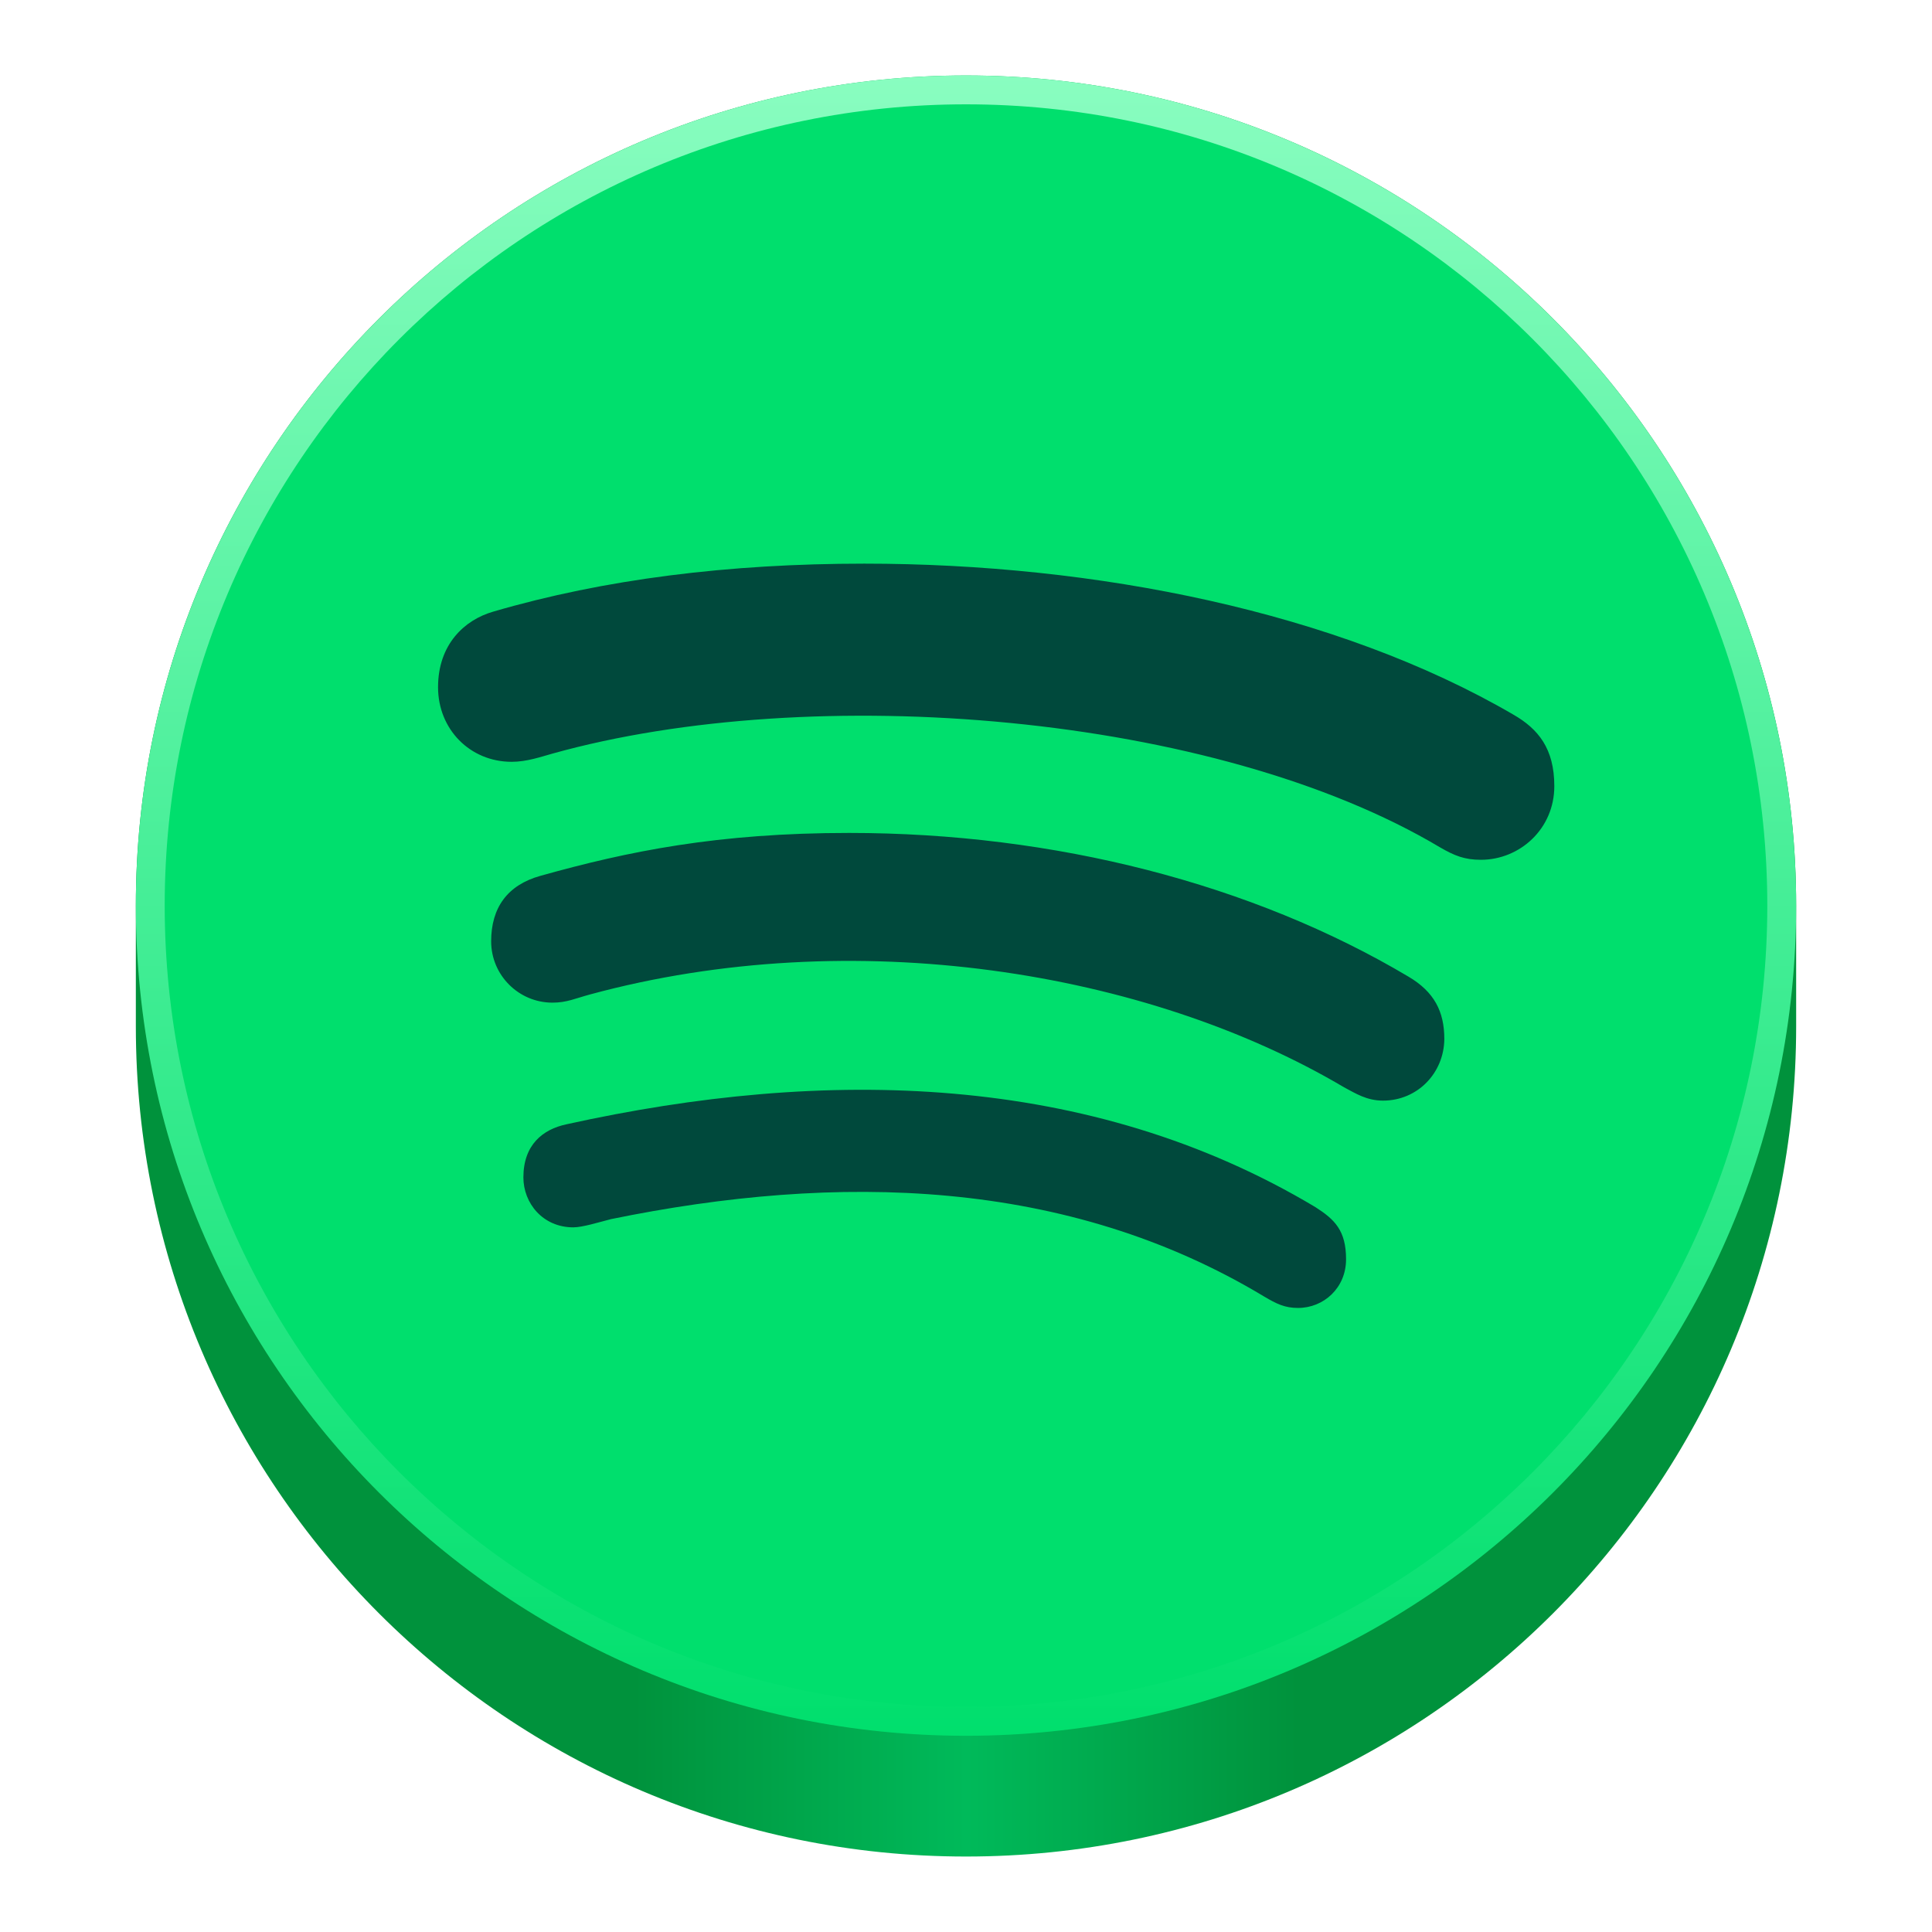
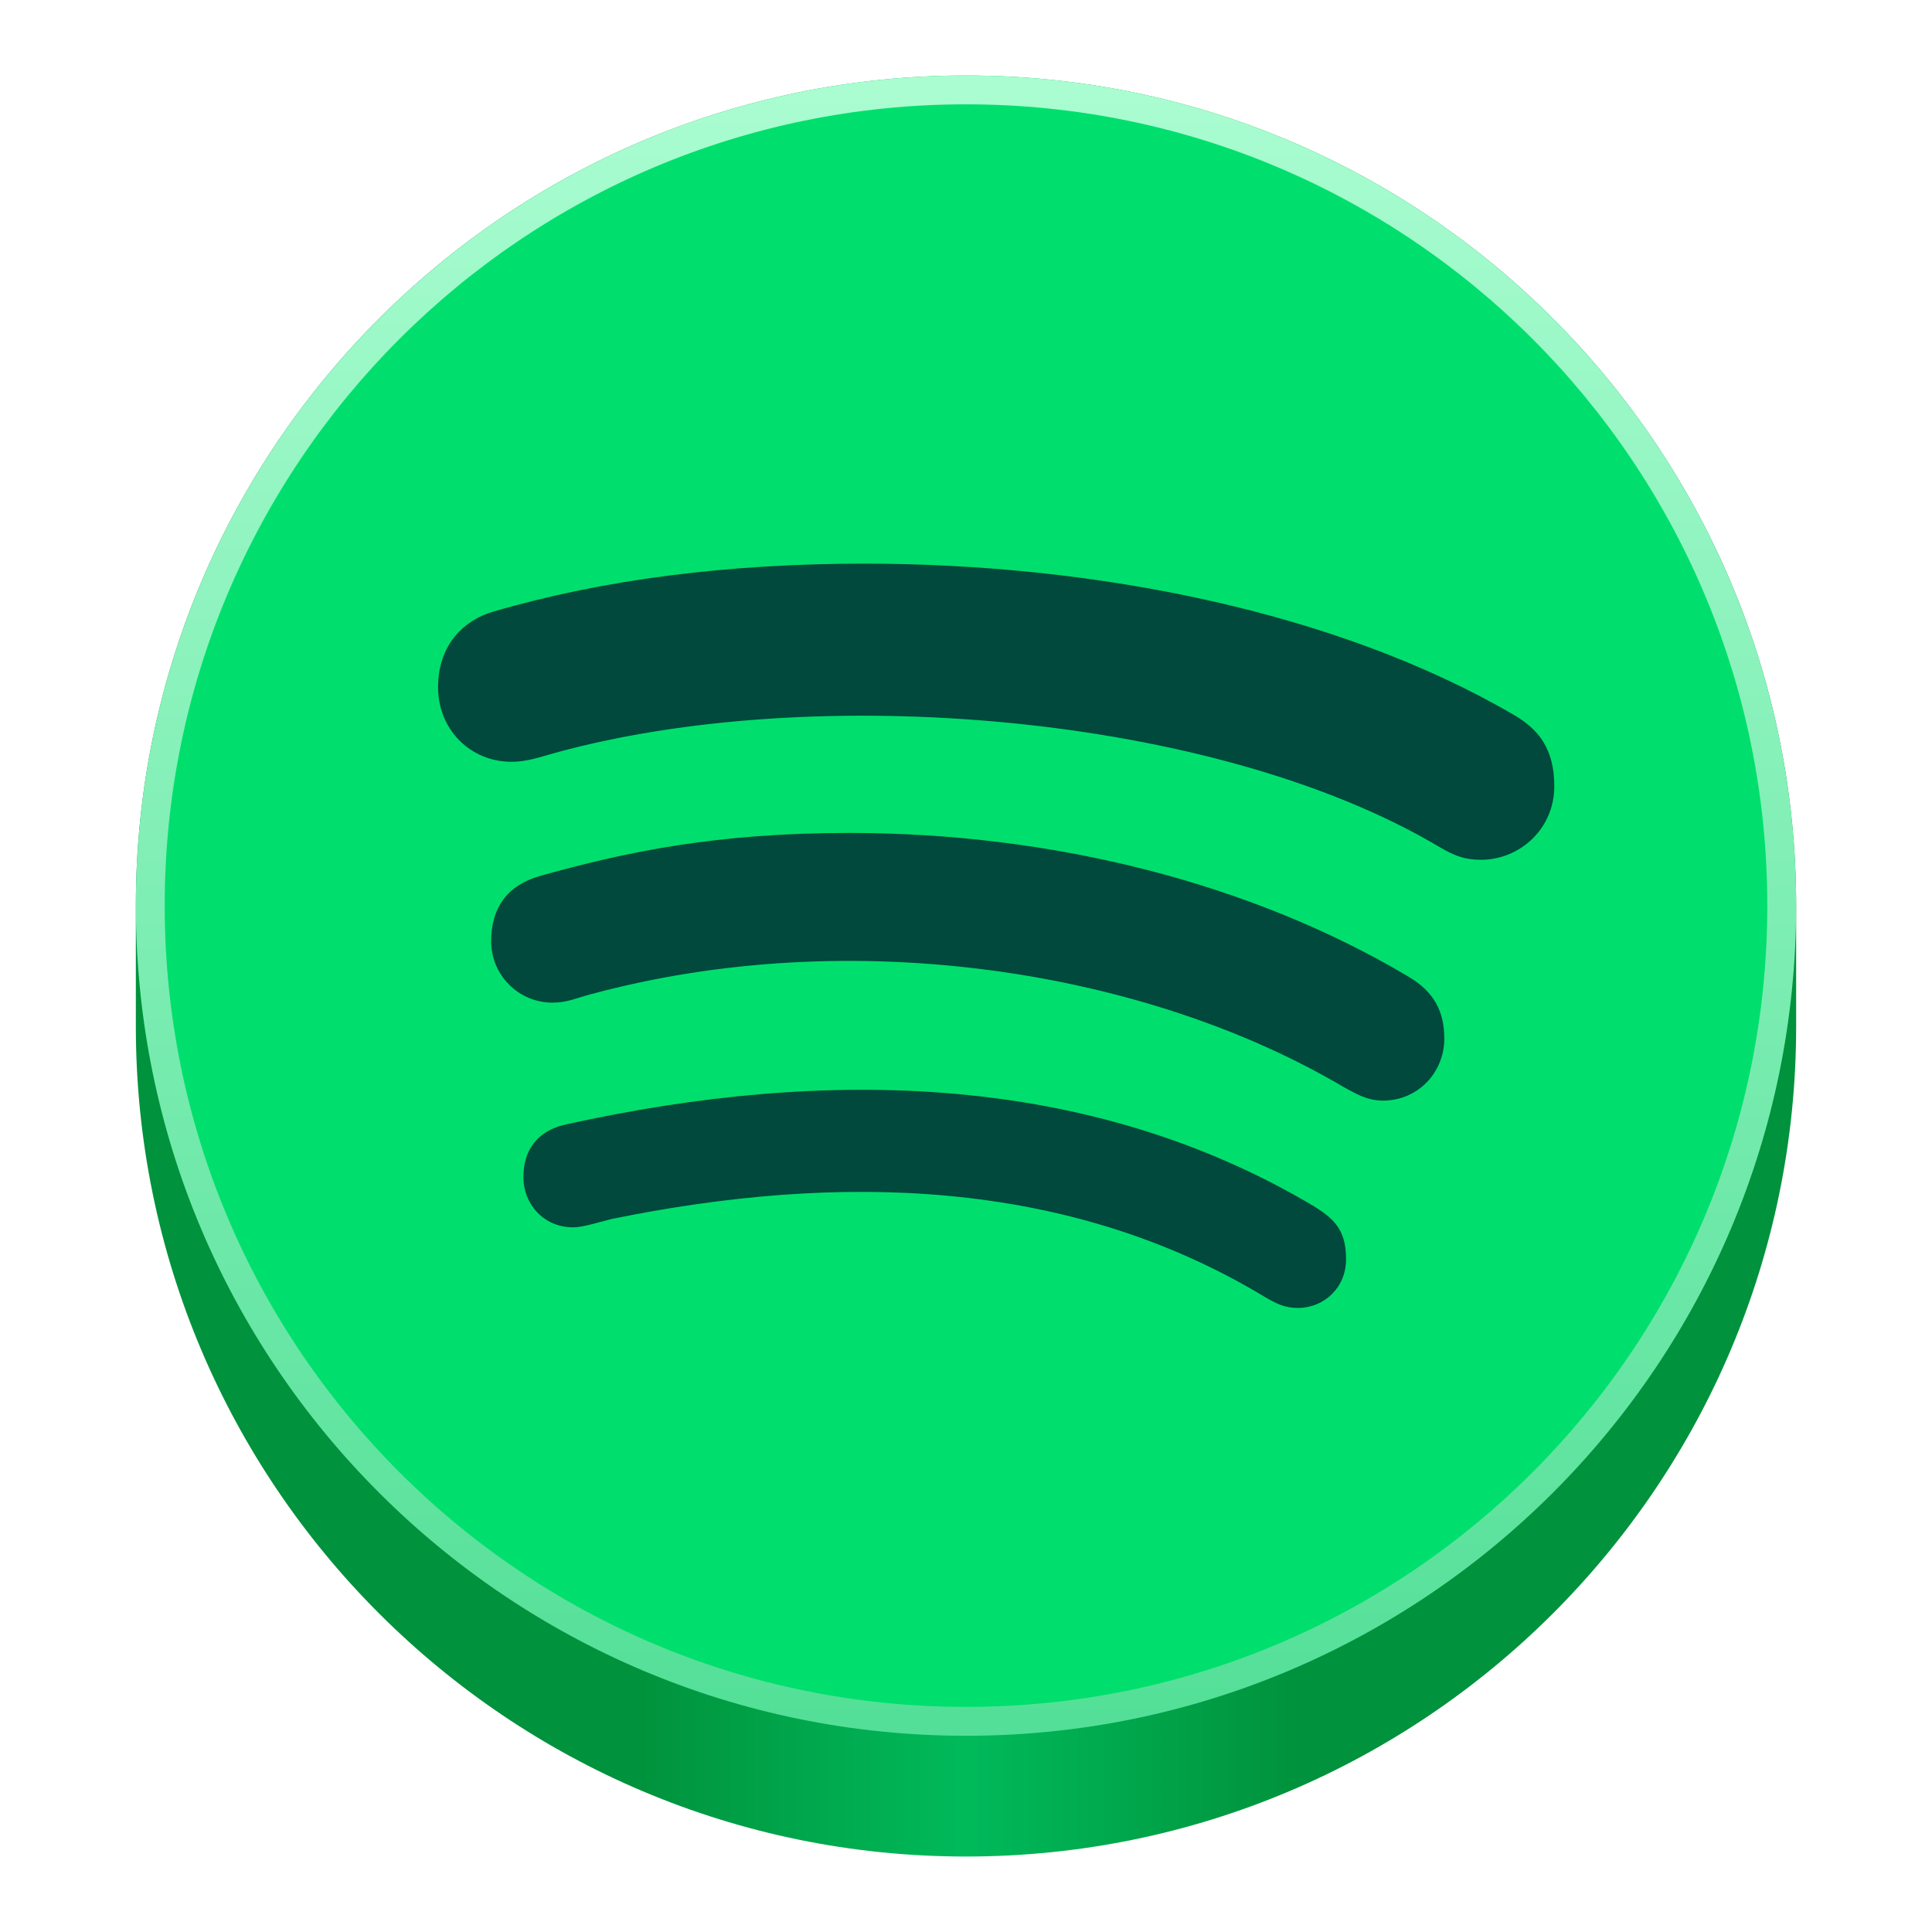
<svg xmlns="http://www.w3.org/2000/svg" xmlns:xlink="http://www.w3.org/1999/xlink" width="128" height="128" viewBox="0 0 128 128" version="1.1" id="svg5">
  <defs id="defs2">
    <linearGradient id="linearGradient962">
-       <stop style="stop-color:#00df6d;stop-opacity:1;" offset="0" id="stop958" />
-       <stop style="stop-color:#89fdc0;stop-opacity:1;" offset="1" id="stop960" />
+       <stop style="stop-color:#53df97;stop-opacity:1;" offset="0" id="stop958" />
+       <stop style="stop-color:#aafdd1;stop-opacity:1;" offset="1" id="stop960" />
    </linearGradient>
    <linearGradient id="linearGradient7939">
      <stop style="stop-color:#00923c;stop-opacity:1" offset="0" id="stop7935" />
      <stop style="stop-color:#00923c;stop-opacity:1" offset="0.3" id="stop8493" />
      <stop style="stop-color:#00ba5a;stop-opacity:1" offset="0.5" id="stop8233" />
      <stop style="stop-color:#00923c;stop-opacity:1" offset="0.7" id="stop8751" />
      <stop style="stop-color:#00923c;stop-opacity:1" offset="1" id="stop7937" />
    </linearGradient>
    <linearGradient y2="236" x2="96" y1="236" x1="32" gradientTransform="translate(604.8168,170.5864)" gradientUnits="userSpaceOnUse" id="linearGradient1099" xlink:href="#linearGradient1036" />
    <linearGradient id="linearGradient1036">
      <stop id="stop1032" offset="0" style="stop-color:#d5d3cf;stop-opacity:1;" />
      <stop id="stop1034" offset="1" style="stop-color:#f6f5f4;stop-opacity:1" />
    </linearGradient>
    <radialGradient r="32" fy="-76" fx="-244" cy="-76" cx="-244" gradientTransform="matrix(0.8833333,0,0,0.8833333,-460.3502,463.1197)" gradientUnits="userSpaceOnUse" id="radialGradient1103" xlink:href="#linearGradient1069" />
    <linearGradient id="linearGradient1069">
      <stop id="stop1065" offset="0" style="stop-color:#d5d3cf;stop-opacity:1" />
      <stop id="stop1067-1" offset="1" style="stop-color:#949390;stop-opacity:1" />
    </linearGradient>
    <linearGradient gradientUnits="userSpaceOnUse" y2="232" x2="64" y1="262.5" x1="64" id="linearGradient1027" xlink:href="#linearGradient1025" gradientTransform="translate(-470.5864,432.8168)" />
    <linearGradient id="linearGradient1025">
      <stop id="stop1021" offset="0" style="stop-color:#9a9996;stop-opacity:1" />
      <stop id="stop1023" offset="1" style="stop-color:#77767b;stop-opacity:1" />
    </linearGradient>
    <clipPath clipPathUnits="userSpaceOnUse" id="clipPath1609-7">
      <path id="path1611-5" d="m 252,116 28,-28 v -8 h -36 v 36 z" style="fill:#e74747;stroke:none;stroke-width:0.25px;stroke-linecap:butt;stroke-linejoin:miter;stroke-opacity:1" />
    </clipPath>
    <radialGradient r="32" fy="-76" fx="-244" cy="-76" cx="-244" gradientTransform="matrix(0.8833333,0,0,0.8833333,-460.3502,463.1197)" gradientUnits="userSpaceOnUse" id="radialGradient1103-5" xlink:href="#linearGradient1069" />
    <clipPath clipPathUnits="userSpaceOnUse" id="clipPath1609-7-7">
      <path id="path1611-5-0" d="m 252,116 28,-28 v -8 h -36 v 36 z" style="fill:#e74747;stroke:none;stroke-width:0.25px;stroke-linecap:butt;stroke-linejoin:miter;stroke-opacity:1" />
    </clipPath>
    <clipPath clipPathUnits="userSpaceOnUse" id="clipPath744">
      <rect style="fill:#1e88e5;fill-opacity:1;stroke-width:0.265" id="rect746" width="541.867" height="541.867" x="0" y="1.5987212e-14" rx="79.375" ry="79.375" />
    </clipPath>
    <clipPath clipPathUnits="userSpaceOnUse" id="clipPath62">
      <rect style="fill:#1e88e5;fill-opacity:1;stroke-width:0.265" id="rect64" width="541.867" height="541.867" x="2.2507105e-05" y="-0.422" rx="79.375" ry="79.375" />
    </clipPath>
    <radialGradient r="32" fy="-76" fx="-244" cy="-76" cx="-244" gradientTransform="matrix(0.8833333,0,0,0.8833333,-460.3502,463.1197)" gradientUnits="userSpaceOnUse" id="radialGradient1103-6" xlink:href="#linearGradient1069" />
    <clipPath clipPathUnits="userSpaceOnUse" id="clipPath1609-7-2">
      <path id="path1611-5-3" d="m 252,116 28,-28 v -8 h -36 v 36 z" style="fill:#e74747;stroke:none;stroke-width:0.25px;stroke-linecap:butt;stroke-linejoin:miter;stroke-opacity:1" />
    </clipPath>
    <linearGradient xlink:href="#linearGradient7939" id="linearGradient7941" x1="9" y1="70" x2="119" y2="70" gradientUnits="userSpaceOnUse" gradientTransform="translate(0,-2)" />
    <radialGradient r="32" fy="-76" fx="-244" cy="-76" cx="-244" gradientTransform="matrix(0.8833333,0,0,0.8833333,-460.3502,463.1197)" gradientUnits="userSpaceOnUse" id="radialGradient1103-56" xlink:href="#linearGradient1069" />
    <clipPath clipPathUnits="userSpaceOnUse" id="clipPath1609-7-0">
      <path id="path1611-5-9" d="m 252,116 28,-28 v -8 h -36 v 36 z" style="fill:#e74747;stroke:none;stroke-width:0.25px;stroke-linecap:butt;stroke-linejoin:miter;stroke-opacity:1" />
    </clipPath>
    <radialGradient r="32" fy="-76" fx="-244" cy="-76" cx="-244" gradientTransform="matrix(0.8833333,0,0,0.8833333,-460.3502,463.1197)" gradientUnits="userSpaceOnUse" id="radialGradient1103-5-3" xlink:href="#linearGradient1069" />
    <clipPath clipPathUnits="userSpaceOnUse" id="clipPath1609-7-7-0">
      <path id="path1611-5-0-6" d="m 252,116 28,-28 v -8 h -36 v 36 z" style="fill:#e74747;stroke:none;stroke-width:0.25px;stroke-linecap:butt;stroke-linejoin:miter;stroke-opacity:1" />
    </clipPath>
    <clipPath clipPathUnits="userSpaceOnUse" id="clipPath744-2">
      <rect style="fill:#1e88e5;fill-opacity:1;stroke-width:0.265" id="rect746-6" width="541.867" height="541.867" x="0" y="1.5987212e-14" rx="79.375" ry="79.375" />
    </clipPath>
    <clipPath clipPathUnits="userSpaceOnUse" id="clipPath62-1">
      <rect style="fill:#1e88e5;fill-opacity:1;stroke-width:0.265" id="rect64-8" width="541.867" height="541.867" x="2.2507105e-05" y="-0.422" rx="79.375" ry="79.375" />
    </clipPath>
    <radialGradient r="32" fy="-76" fx="-244" cy="-76" cx="-244" gradientTransform="matrix(0.8833333,0,0,0.8833333,-460.3502,463.1197)" gradientUnits="userSpaceOnUse" id="radialGradient1103-6-7" xlink:href="#linearGradient1069" />
    <clipPath clipPathUnits="userSpaceOnUse" id="clipPath1609-7-2-2">
      <path id="path1611-5-3-0" d="m 252,116 28,-28 v -8 h -36 v 36 z" style="fill:#e74747;stroke:none;stroke-width:0.25px;stroke-linecap:butt;stroke-linejoin:miter;stroke-opacity:1" />
    </clipPath>
    <linearGradient xlink:href="#linearGradient962" id="linearGradient964" x1="64" y1="115" x2="64" y2="5" gradientUnits="userSpaceOnUse" />
  </defs>
  <g id="layer2">
    <path id="circle1035" style="fill:url(#linearGradient7941);fill-opacity:1" d="M 64 5 A 55 55 0 0 0 9 60 L 9 68 A 55 55 0 0 0 64 123 A 55 55 0 0 0 119 68 L 119 60 A 55 55 0 0 0 64 5 z " />
    <circle style="fill:url(#linearGradient964);fill-opacity:1" id="path953" cx="64" cy="60" r="55" />
    <circle style="fill:#00df6d;fill-opacity:1;stroke-width:0.965" id="circle340" cx="64" cy="60" r="53.088" />
    <path d="m 98.12,56.964 c -1.089,0 -1.759,-0.272 -2.701,-0.817 -14.908,-8.899 -41.563,-11.035 -58.817,-6.219 -0.754,0.209 -1.696,0.544 -2.701,0.544 -2.764,0 -4.879,-2.157 -4.879,-4.942 0,-2.848 1.759,-4.46 3.643,-5.004 7.37,-2.157 15.62,-3.183 24.603,-3.183 15.285,0 31.303,3.183 43.008,10.009 1.633,0.942 2.701,2.24 2.701,4.732 0,2.848 -2.303,4.879 -4.858,4.879 z m -6.491,15.955 c -1.089,0 -1.822,-0.482 -2.575,-0.879 -13.087,-7.747 -32.601,-10.867 -49.96,-6.156 -1.005,0.272 -1.549,0.544 -2.492,0.544 -2.24,0 -4.062,-1.822 -4.062,-4.062 0,-2.24 1.089,-3.727 3.245,-4.334 5.821,-1.633 11.768,-2.848 20.478,-2.848 13.589,0 26.718,3.371 37.061,9.527 1.696,1.005 2.366,2.303 2.366,4.125 -0.021,2.261 -1.78,4.083 -4.062,4.083 z m -5.632,13.736 c -0.879,0 -1.424,-0.272 -2.24,-0.754 C 70.69,78.029 55.489,77.694 40.476,80.771 c -0.817,0.209 -1.884,0.544 -2.492,0.544 -2.031,0 -3.308,-1.612 -3.308,-3.308 0,-2.157 1.277,-3.183 2.848,-3.518 17.149,-3.79 34.674,-3.455 49.625,5.486 1.277,0.817 2.031,1.549 2.031,3.455 0,1.905 -1.487,3.225 -3.183,3.225 z" style="fill:#00493c;fill-opacity:1;stroke-width:0.233" id="path879" />
  </g>
</svg>
